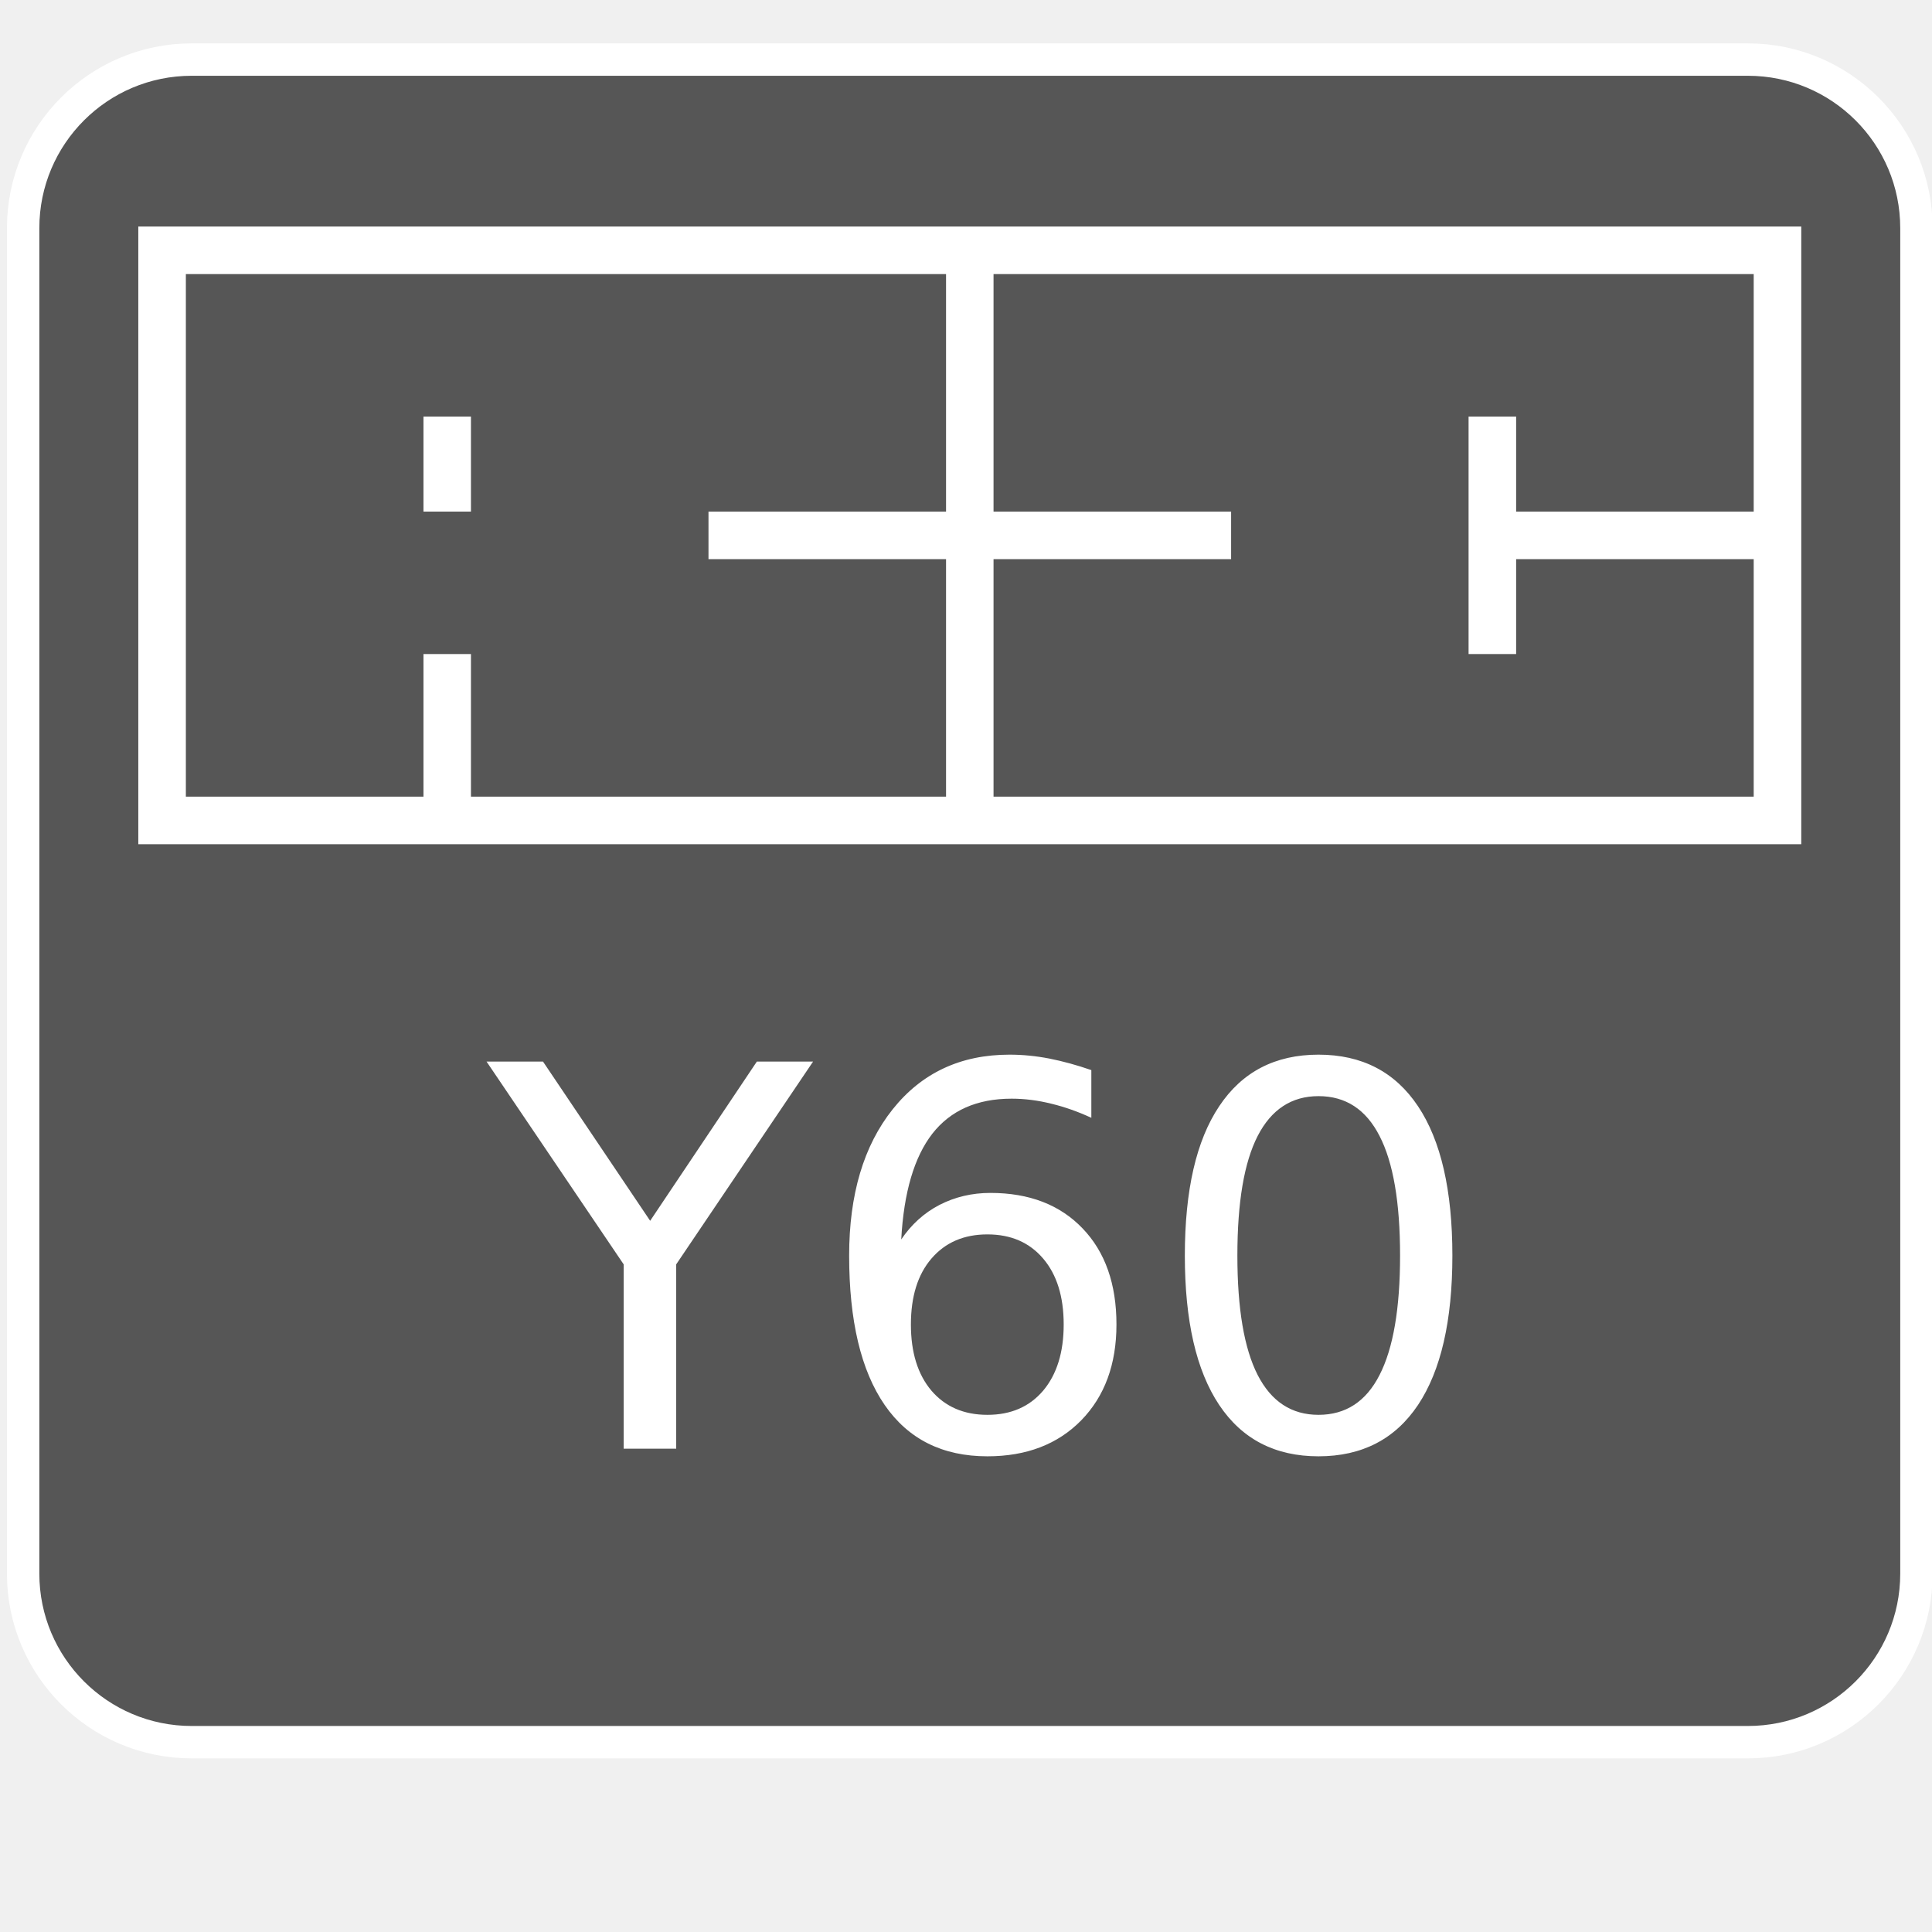
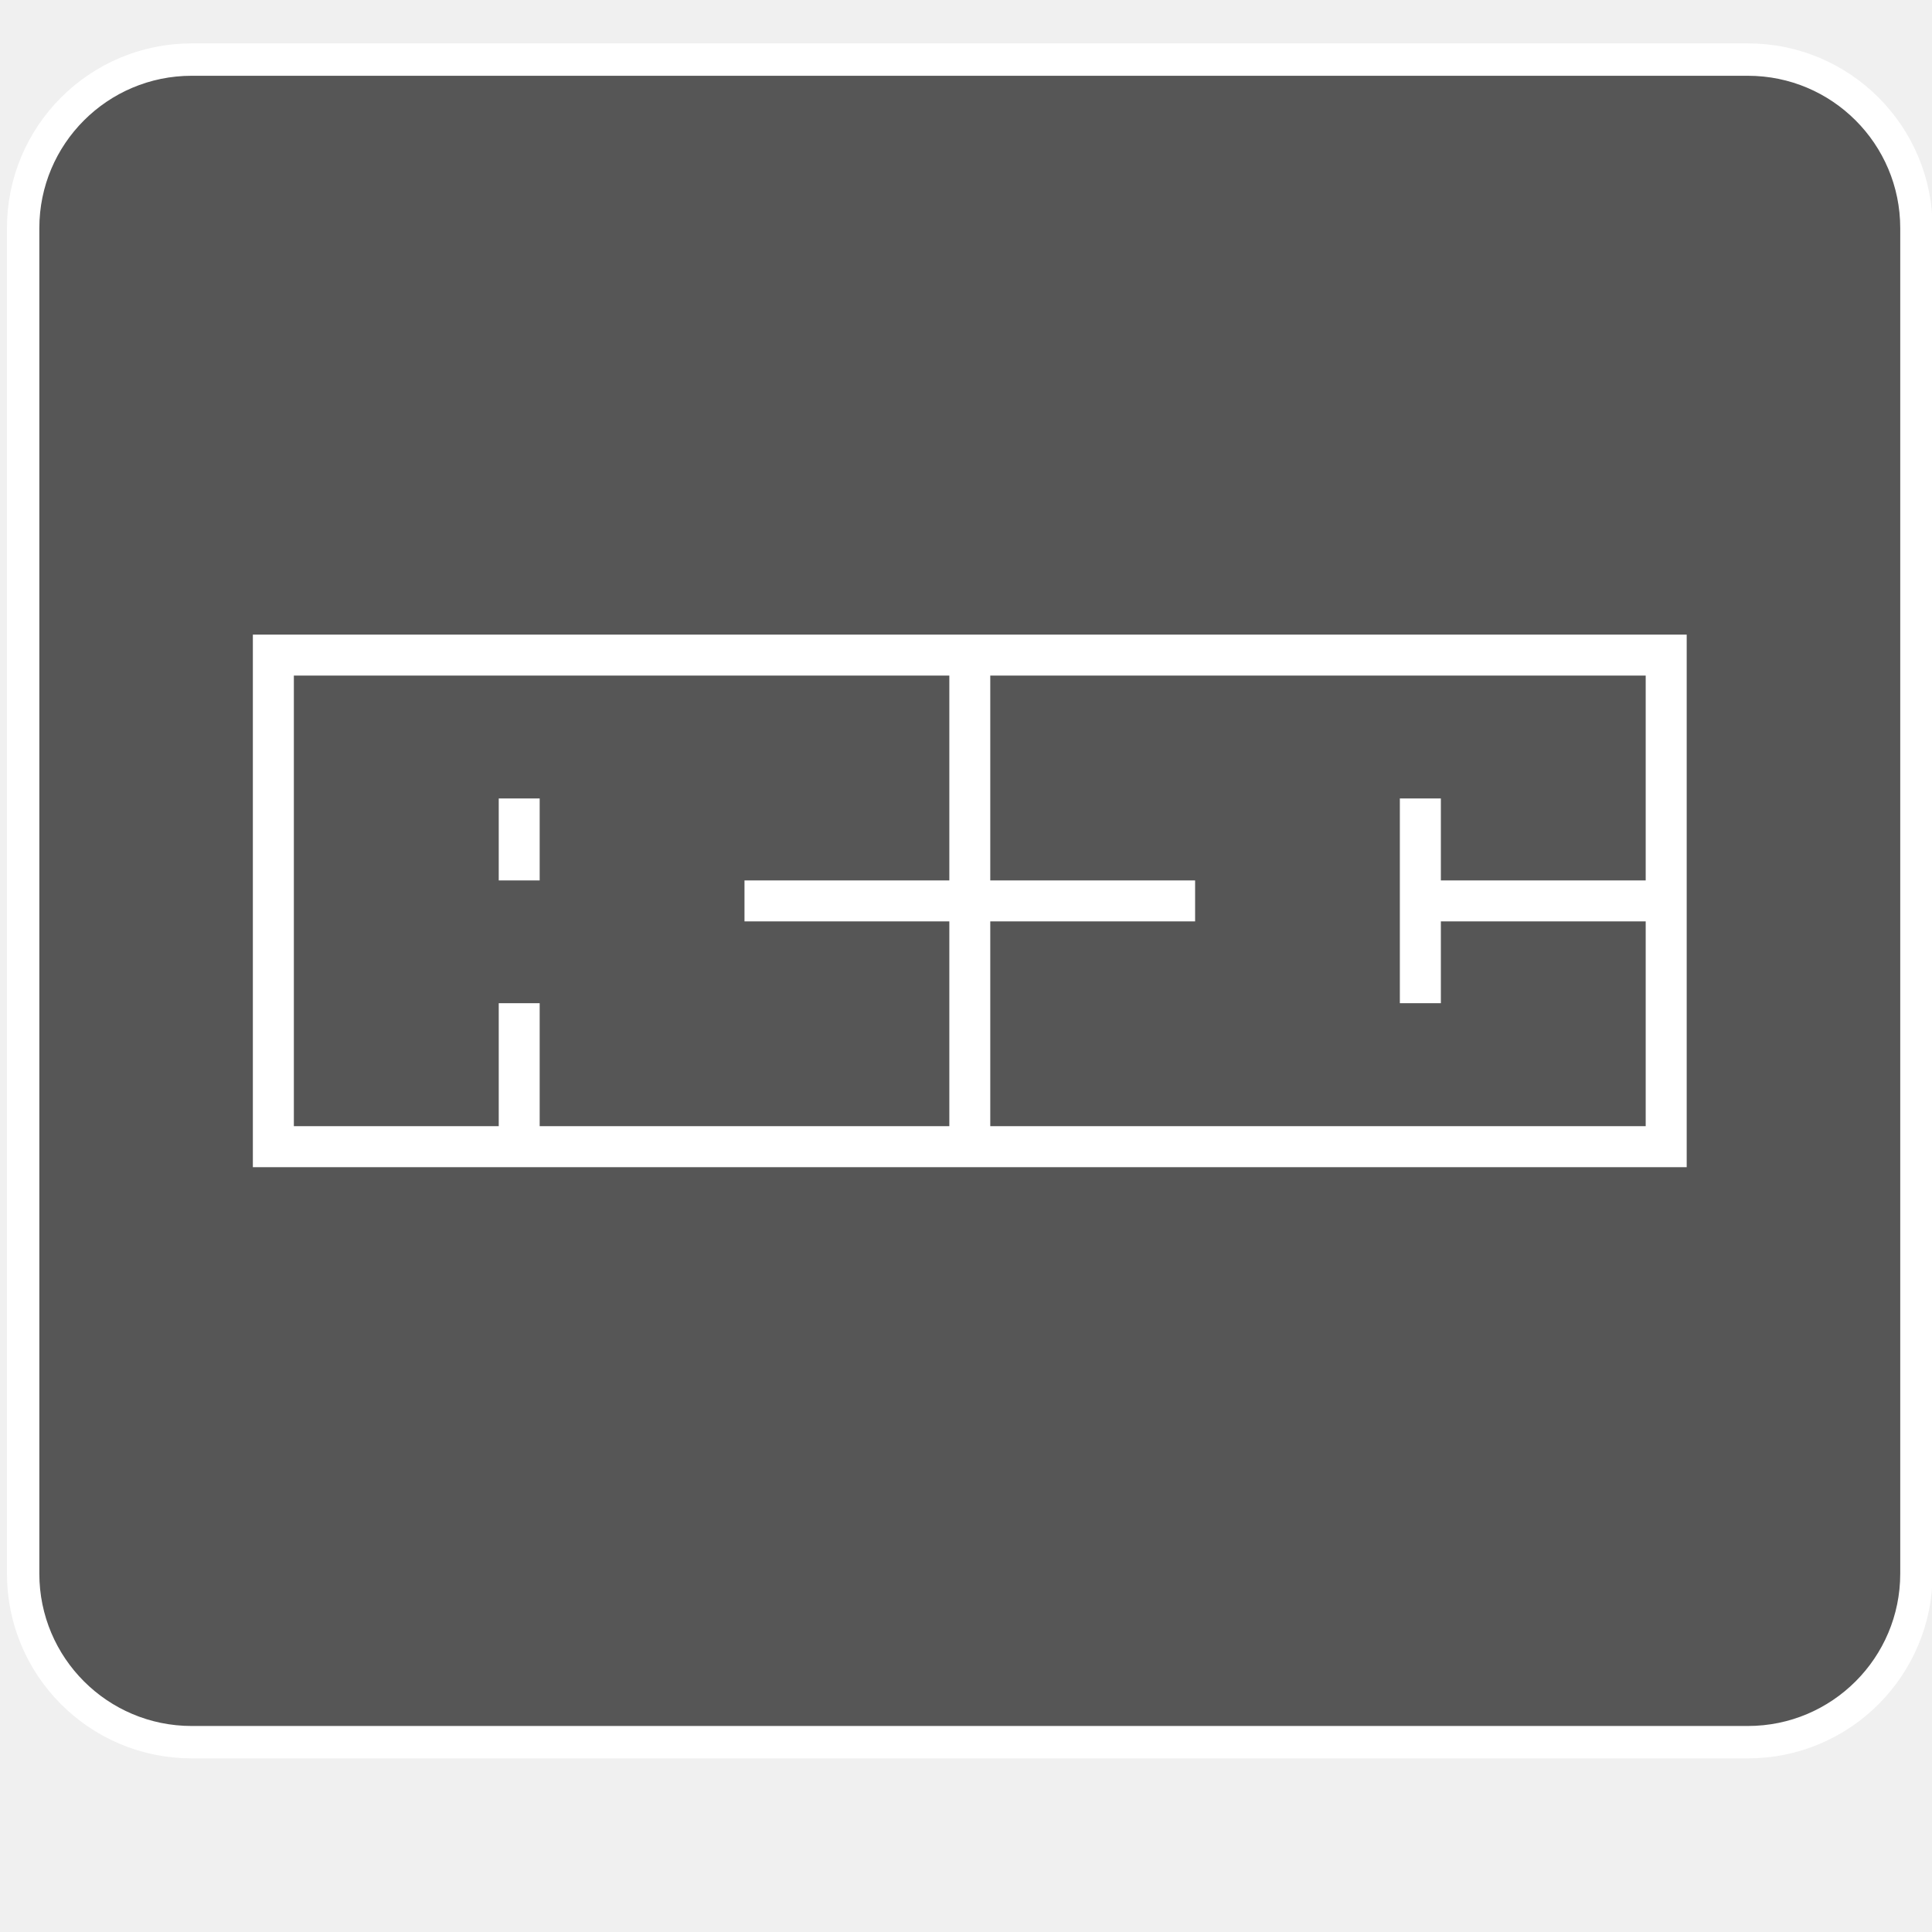
- <svg xmlns="http://www.w3.org/2000/svg" xmlns:xlink="http://www.w3.org/1999/xlink" width="131" height="131" id="svg2" version="1.0">
+ <svg xmlns="http://www.w3.org/2000/svg" width="131" height="131" id="svg2" version="1.0">
  <defs id="defs4">
-     <linearGradient id="linearGradient3243">
-       <stop style="stop-color:#000000;stop-opacity:1;" offset="0" id="stop3245" />
-       <stop style="stop-color:#000000;stop-opacity:0;" offset="1" id="stop3247" />
-     </linearGradient>
-     <linearGradient xlink:href="#linearGradient3243" id="linearGradient3249" x1="248.501" y1="316.401" x2="314.015" y2="316.401" gradientUnits="userSpaceOnUse" />
-   </defs>
+     </defs>
  <g id="layer1" transform="translate(-257.5717,-309.9339)">
    <rect style="fill:#565656;fill-opacity:1;stroke:#ffffff;stroke-width:2.196;stroke-linejoin:round;stroke-miterlimit:4;stroke-dasharray:none;stroke-opacity:1" id="rect2407" width="128.375" height="114.089" x="259.141" y="313.974" ry="11.429" />
-     <text xml:space="preserve" style="font-size:36px;font-style:normal;font-variant:normal;font-weight:normal;font-stretch:normal;text-align:start;line-height:125%;writing-mode:lr-tb;text-anchor:start;fill:#ffffff;fill-opacity:1;stroke:none;stroke-width:1px;stroke-linecap:butt;stroke-linejoin:miter;stroke-opacity:1;font-family:Bitstream Vera Sans;-inkscape-font-specification:Bitstream Vera Sans" x="290.641" y="408.161" id="text2403">
-       <tspan id="tspan2405" x="290.641" y="408.161" style="fill:#ffffff;fill-opacity:1">Y60</tspan>
-     </text>
    <path transform="matrix(1.25,0,0,1.25,-103.3236,713.5519)" id="path3307" style="fill:#ffffff;fill-opacity:1;fill-rule:nonzero;stroke:none" d="M 388.451,413.111 C 388.451,413.111 372.343,413.111 372.343,413.111 C 372.343,413.111 372.343,406.667 372.343,406.667 C 372.343,406.667 369.118,406.667 369.118,406.667 C 369.118,406.667 369.118,422.769 369.118,422.769 C 369.118,422.769 372.343,422.769 372.343,422.769 C 372.343,422.769 372.343,416.334 372.343,416.334 C 372.343,416.334 388.451,416.334 388.451,416.334 C 388.451,416.334 388.451,432.436 388.451,432.436 C 388.451,432.436 336.908,432.436 336.908,432.436 C 336.908,432.436 336.908,416.334 336.908,416.334 C 336.908,416.334 353.017,416.334 353.017,416.334 C 353.017,416.334 353.017,413.111 353.017,413.111 C 353.017,413.111 336.908,413.111 336.908,413.111 C 336.908,413.111 336.908,397.004 336.908,397.004 C 336.908,397.004 388.451,397.004 388.451,397.004 C 388.451,397.004 388.451,413.111 388.451,413.111 z M 333.688,413.111 C 333.688,413.111 317.58,413.111 317.58,413.111 C 317.58,413.111 317.58,416.334 317.58,416.334 C 317.58,416.334 333.688,416.334 333.688,416.334 C 333.688,416.334 333.688,432.436 333.688,432.436 C 333.688,432.436 301.474,432.436 301.474,432.436 C 301.474,432.436 301.474,422.769 301.474,422.769 C 301.474,422.769 298.254,422.769 298.254,422.769 C 298.254,422.769 298.254,432.436 298.254,432.436 C 298.254,432.436 282.143,432.436 282.143,432.436 C 282.143,432.436 282.143,397.004 282.143,397.004 C 282.143,397.004 333.688,397.004 333.688,397.004 C 333.688,397.004 333.688,413.111 333.688,413.111 z M 278.918,393.78 C 278.918,393.78 278.918,435.662 278.918,435.662 C 278.918,435.662 391.676,435.662 391.676,435.662 C 391.676,435.662 391.676,393.78 391.676,393.78 C 391.676,393.78 278.918,393.78 278.918,393.78 z M 301.474,406.667 C 301.474,406.667 298.254,406.667 298.254,406.667 C 298.254,406.667 298.254,413.111 298.254,413.111 C 298.254,413.111 301.474,413.111 301.474,413.111 C 301.474,413.111 301.474,406.667 301.474,406.667 z" />
-     <path d="M 376.482,344.624 C 376.482,344.624 360.374,344.624 360.374,344.624 C 360.374,344.624 360.374,338.18 360.374,338.18 C 360.374,338.18 357.149,338.18 357.149,338.18 C 357.149,338.18 357.149,354.282 357.149,354.282 C 357.149,354.282 360.374,354.282 360.374,354.282 C 360.374,354.282 360.374,347.847 360.374,347.847 C 360.374,347.847 376.482,347.847 376.482,347.847 C 376.482,347.847 376.482,363.95 376.482,363.95 C 376.482,363.95 324.939,363.95 324.939,363.95 C 324.939,363.95 324.939,347.847 324.939,347.847 C 324.939,347.847 341.048,347.847 341.048,347.847 C 341.048,347.847 341.048,344.624 341.048,344.624 C 341.048,344.624 324.939,344.624 324.939,344.624 C 324.939,344.624 324.939,328.517 324.939,328.517 C 324.939,328.517 376.482,328.517 376.482,328.517 C 376.482,328.517 376.482,344.624 376.482,344.624 z M 321.719,344.624 C 321.719,344.624 305.611,344.624 305.611,344.624 C 305.611,344.624 305.611,347.847 305.611,347.847 C 305.611,347.847 321.719,347.847 321.719,347.847 C 321.719,347.847 321.719,363.95 321.719,363.95 C 321.719,363.95 289.505,363.95 289.505,363.95 C 289.505,363.95 289.505,354.282 289.505,354.282 C 289.505,354.282 286.285,354.282 286.285,354.282 C 286.285,354.282 286.285,363.95 286.285,363.95 C 286.285,363.95 270.174,363.95 270.174,363.95 C 270.174,363.95 270.174,328.517 270.174,328.517 C 270.174,328.517 321.719,328.517 321.719,328.517 C 321.719,328.517 321.719,344.624 321.719,344.624 z M 266.949,325.293 C 266.949,325.293 266.949,367.175 266.949,367.175 C 266.949,367.175 379.707,367.175 379.707,367.175 C 379.707,367.175 379.707,325.293 379.707,325.293 C 379.707,325.293 266.949,325.293 266.949,325.293 z M 289.505,338.18 C 289.505,338.18 286.285,338.18 286.285,338.18 C 286.285,338.18 286.285,344.624 286.285,344.624 C 286.285,344.624 289.505,344.624 289.505,344.624 C 289.505,344.624 289.505,338.18 289.505,338.18 z" style="fill:#ffffff;fill-opacity:1;fill-rule:nonzero;stroke:none" id="path3333" />
+     <path d="M 369.159,369.63 C 369.159,369.63 355.27,369.63 355.27,369.63 C 355.27,369.63 355.27,364.074 355.27,364.074 C 355.27,364.074 352.489,364.074 352.489,364.074 C 352.489,364.074 352.489,377.957 352.489,377.957 C 352.489,377.957 355.27,377.957 355.27,377.957 C 355.27,377.957 355.27,372.409 355.27,372.409 C 355.27,372.409 369.159,372.409 369.159,372.409 C 369.159,372.409 369.159,386.293 369.159,386.293 C 369.159,386.293 324.717,386.293 324.717,386.293 C 324.717,386.293 324.717,372.409 324.717,372.409 C 324.717,372.409 338.606,372.409 338.606,372.409 C 338.606,372.409 338.606,369.63 338.606,369.63 C 338.606,369.63 324.717,369.63 324.717,369.63 C 324.717,369.63 324.717,355.742 324.717,355.742 C 324.717,355.742 369.159,355.742 369.159,355.742 C 369.159,355.742 369.159,369.63 369.159,369.63 z M 321.941,369.63 C 321.941,369.63 308.052,369.63 308.052,369.63 C 308.052,369.63 308.052,372.409 308.052,372.409 C 308.052,372.409 321.941,372.409 321.941,372.409 C 321.941,372.409 321.941,386.293 321.941,386.293 C 321.941,386.293 294.165,386.293 294.165,386.293 C 294.165,386.293 294.165,377.957 294.165,377.957 C 294.165,377.957 291.389,377.957 291.389,377.957 C 291.389,377.957 291.389,386.293 291.389,386.293 C 291.389,386.293 277.497,386.293 277.497,386.293 C 277.497,386.293 277.497,355.742 277.497,355.742 C 277.497,355.742 321.941,355.742 321.941,355.742 C 321.941,355.742 321.941,369.63 321.941,369.63 z M 274.717,352.963 C 274.717,352.963 274.717,389.074 274.717,389.074 C 274.717,389.074 371.939,389.074 371.939,389.074 C 371.939,389.074 371.939,352.963 371.939,352.963 C 371.939,352.963 274.717,352.963 274.717,352.963 z M 294.165,364.074 C 294.165,364.074 291.389,364.074 291.389,364.074 C 291.389,364.074 291.389,369.63 291.389,369.63 C 291.389,369.63 294.165,369.63 294.165,369.63 C 294.165,369.63 294.165,364.074 294.165,364.074 z" style="fill:#ffffff;fill-opacity:1;fill-rule:nonzero;stroke:none" id="path3333" />
  </g>
</svg>
